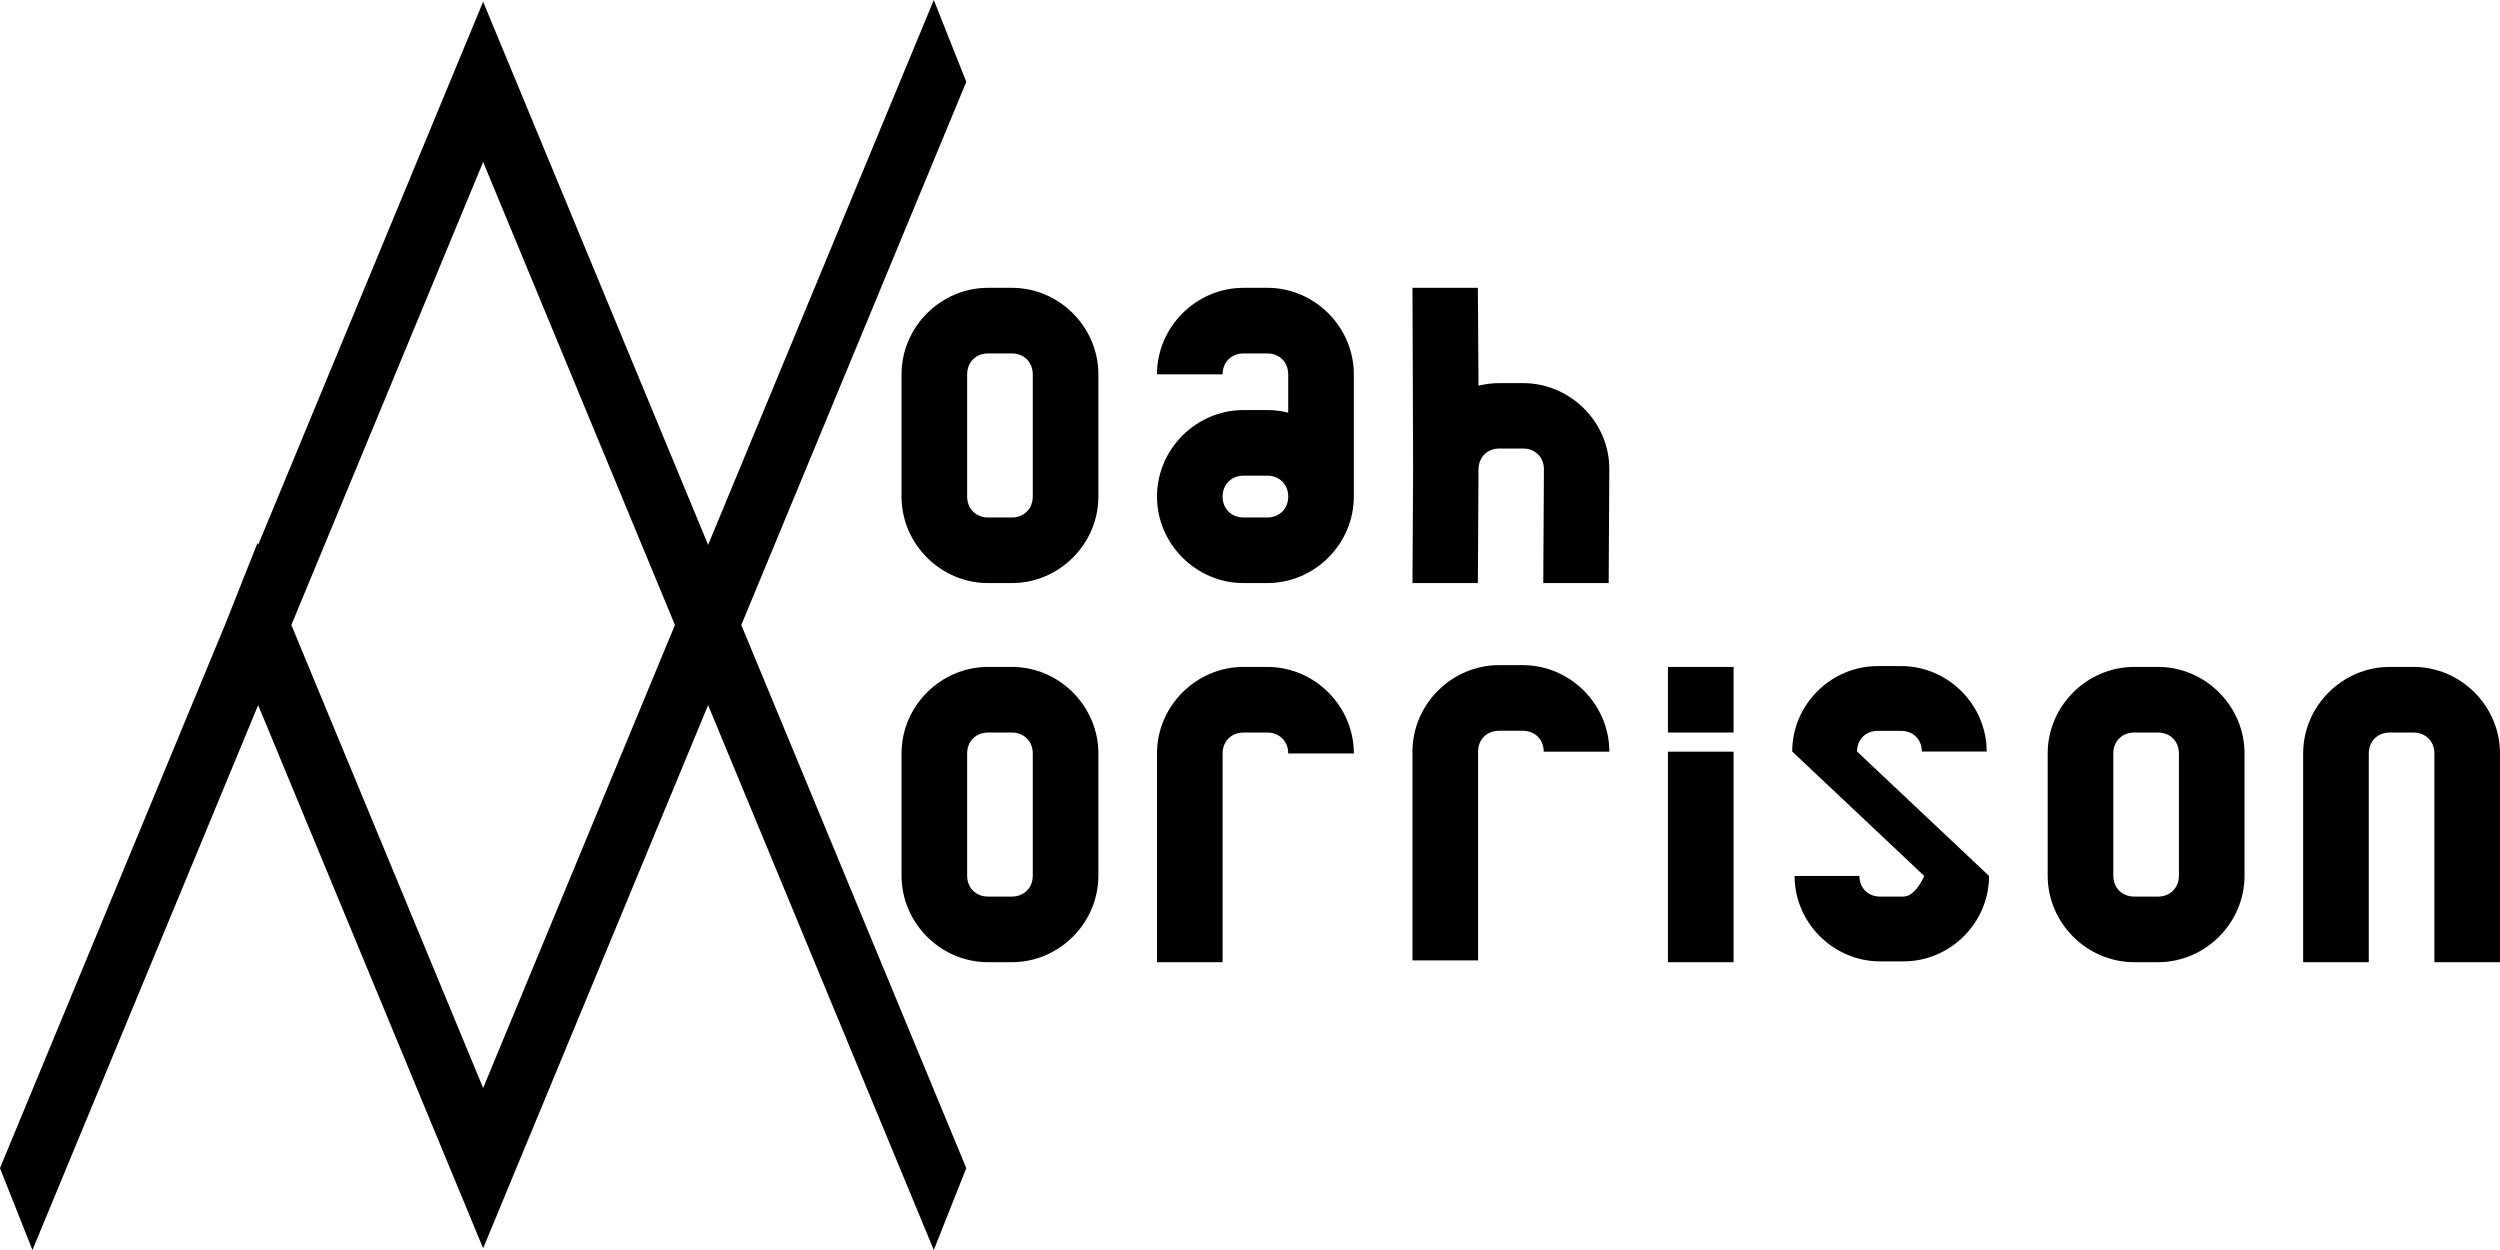
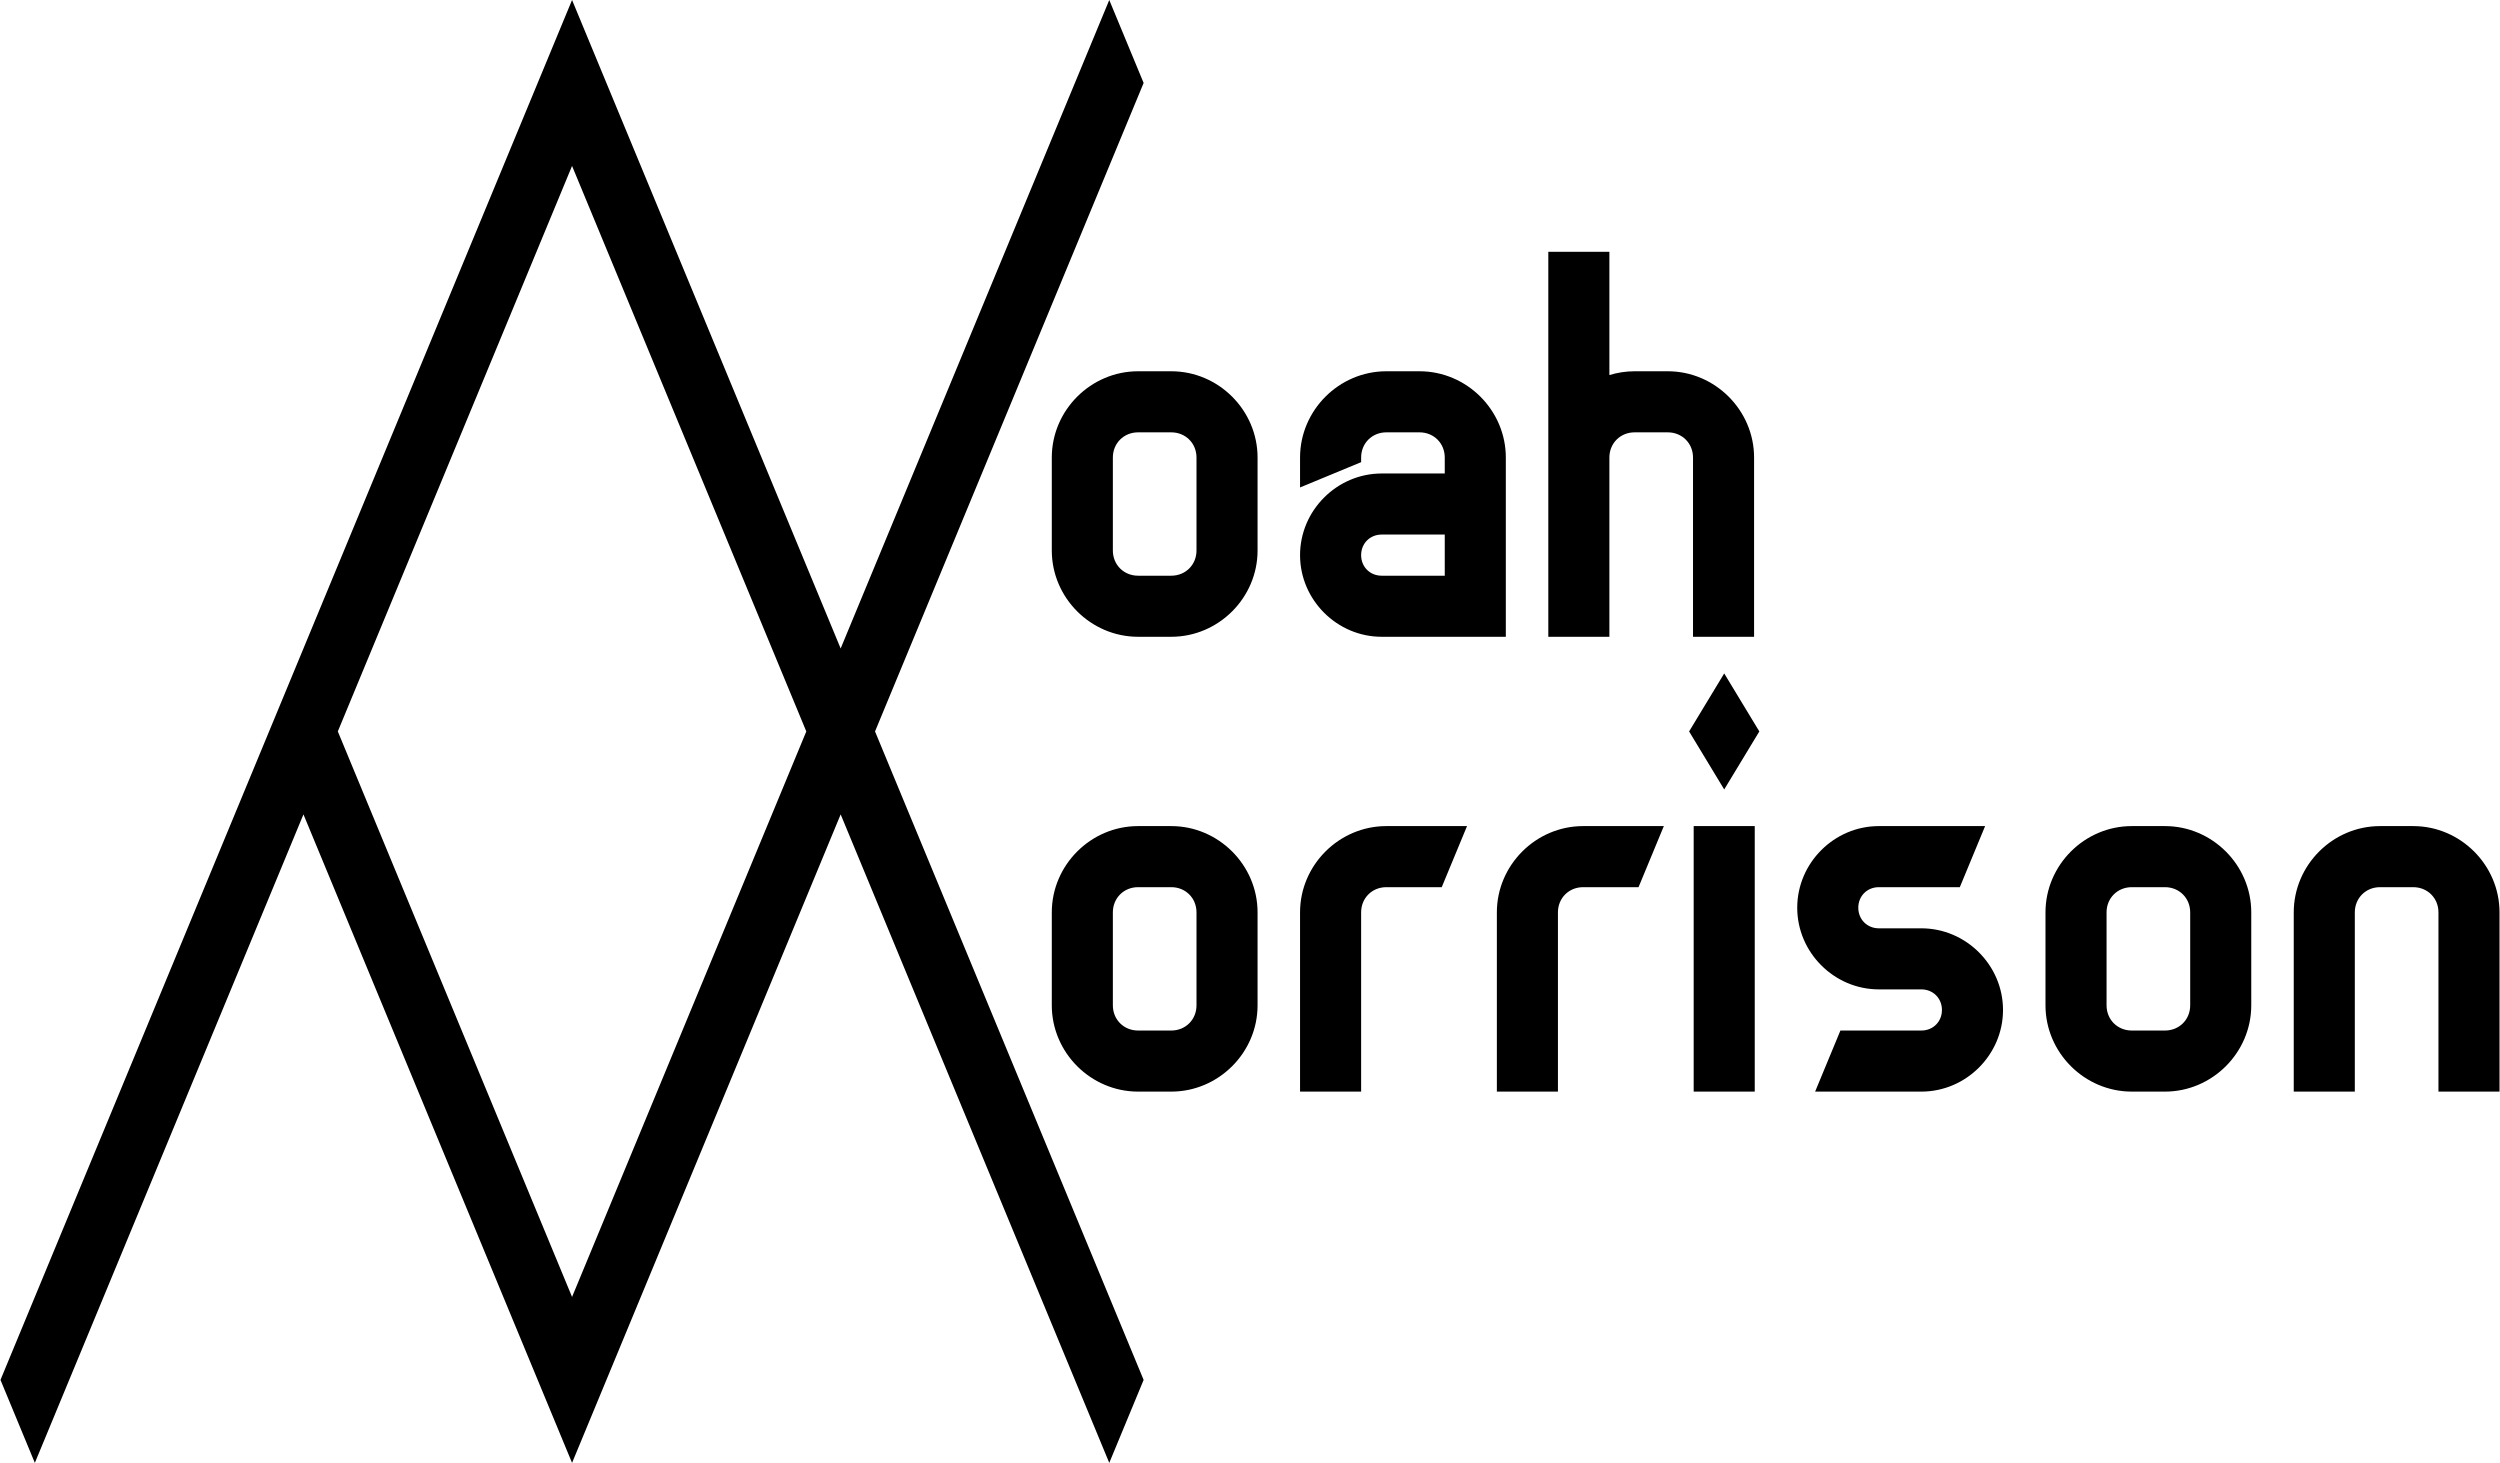
- <svg xmlns="http://www.w3.org/2000/svg" width="10in" height="5in" viewBox="0 0 254 127" version="1.1" id="svg7474">
-   <defs id="defs7468" />
-   <g id="layer1" transform="translate(142.7883,-112.5172)">
-     <path id="rect5528-4-8-3-0-4-8-1" style="display:inline;opacity:1;fill:#000000;fill-opacity:1;stroke:none;stroke-width:0;stroke-linecap:round;stroke-linejoin:round;stroke-miterlimit:4;stroke-dasharray:none;stroke-dashoffset:0;stroke-opacity:1" d="m -47.913,112.517 -22.858,55.183 v 0 l -0.073,0.175 -22.858,-55.183 -3.372,8.141 -19.486,47.042 -0.073,-0.175 -3.3,8.317 v 0 l -22.858,55.183 3.3,8.317 22.858,-55.183 0.073,-0.175 22.858,55.183 3.372,-8.141 v 0 l 19.485,-47.042 0.073,0.175 v 0 l 22.858,55.183 3.3,-8.317 -22.858,-55.183 22.858,-55.183 z m -45.788,16.458 19.486,47.042 -19.486,47.042 -19.485,-47.042 z" />
-     <g id="g7229" style="display:inline;opacity:1;fill:#000000;fill-opacity:1;stroke-width:0;stroke-miterlimit:4;stroke-dasharray:none" transform="matrix(0.132899,0,0,0.132899,-619.5725,-586.6366)">
-       <g id="g7225" style="fill:#000000;fill-opacity:1;stroke-width:0;stroke-miterlimit:4;stroke-dasharray:none">
-         <path id="path7067" style="color:#000000;font-style:normal;font-variant:normal;font-weight:normal;font-stretch:normal;font-size:medium;line-height:normal;font-family:sans-serif;font-variant-ligatures:normal;font-variant-position:normal;font-variant-caps:normal;font-variant-numeric:normal;font-variant-alternates:normal;font-variant-east-asian:normal;font-feature-settings:normal;font-variation-settings:normal;text-indent:0;text-align:start;text-decoration:none;text-decoration-line:none;text-decoration-style:solid;text-decoration-color:#000000;letter-spacing:normal;word-spacing:normal;text-transform:none;writing-mode:lr-tb;direction:ltr;text-orientation:mixed;dominant-baseline:auto;baseline-shift:baseline;text-anchor:start;white-space:normal;shape-padding:0;shape-margin:0;inline-size:0;clip-rule:nonzero;display:inline;overflow:visible;visibility:visible;opacity:1;isolation:auto;mix-blend-mode:normal;color-interpolation:sRGB;color-interpolation-filters:linearRGB;solid-color:#000000;solid-opacity:1;vector-effect:none;fill:#000000;fill-opacity:1;fill-rule:nonzero;stroke:none;stroke-width:0;stroke-linecap:round;stroke-linejoin:round;stroke-miterlimit:4;stroke-dasharray:none;stroke-dashoffset:0;stroke-opacity:1;color-rendering:auto;image-rendering:auto;shape-rendering:auto;text-rendering:auto;enable-background:accumulate;stop-color:#000000;stop-opacity:1" d="m 4667.386,5480.822 0.488,138.783 -0.488,86.953 h 50 l 0.488,-86.953 c 0.052,-9.256 6.673,-15.928 15.928,-15.928 h 18.146 c 9.256,0 15.977,6.672 15.925,15.928 l -0.488,86.953 h 50 l 0.488,-86.953 c 0.203,-36.09 -29.835,-65.928 -65.926,-65.928 h -18.146 c -5.482,0 -10.818,0.692 -15.928,1.986 l -0.488,-74.841 z" />
-       </g>
-     </g>
-     <path style="color:#000000;font-style:normal;font-variant:normal;font-weight:normal;font-stretch:normal;font-size:medium;line-height:normal;font-family:sans-serif;font-variant-ligatures:normal;font-variant-position:normal;font-variant-caps:normal;font-variant-numeric:normal;font-variant-alternates:normal;font-variant-east-asian:normal;font-feature-settings:normal;font-variation-settings:normal;text-indent:0;text-align:start;text-decoration:none;text-decoration-line:none;text-decoration-style:solid;text-decoration-color:#000000;letter-spacing:normal;word-spacing:normal;text-transform:none;writing-mode:lr-tb;direction:ltr;text-orientation:mixed;dominant-baseline:auto;baseline-shift:baseline;text-anchor:start;white-space:normal;shape-padding:0;shape-margin:0;inline-size:0;clip-rule:nonzero;display:inline;overflow:visible;visibility:visible;opacity:1;isolation:auto;mix-blend-mode:normal;color-interpolation:sRGB;color-interpolation-filters:linearRGB;solid-color:#000000;solid-opacity:1;vector-effect:none;fill:#000000;fill-opacity:1;fill-rule:nonzero;stroke:none;stroke-width:50;stroke-linecap:round;stroke-linejoin:round;stroke-miterlimit:4;stroke-dasharray:none;stroke-dashoffset:0;stroke-opacity:1;color-rendering:auto;image-rendering:auto;shape-rendering:auto;text-rendering:auto;enable-background:accumulate;stop-color:#000000;stop-opacity:1" d="m -42.403,141.759 c -4.812,0 -8.79,3.978 -8.79,8.79 v 12.42 c 0,4.812 3.978,8.79 8.79,8.79 h 2.42 c 4.812,0 8.79,-3.978 8.79,-8.79 v -12.42 c 0,-4.812 -3.978,-8.79 -8.79,-8.79 z m 0,6.667 h 2.42 c 1.234,0 2.124,0.889 2.124,2.123 v 12.42 c 0,1.234 -0.89,2.124 -2.124,2.124 h -2.42 c -1.234,0 -2.123,-0.89 -2.123,-2.124 v -12.42 c 0,-1.234 0.889,-2.123 2.123,-2.123 z" id="path7091-2" />
-     <path id="path7091-8-7" style="color:#000000;font-style:normal;font-variant:normal;font-weight:normal;font-stretch:normal;font-size:medium;line-height:normal;font-family:sans-serif;font-variant-ligatures:normal;font-variant-position:normal;font-variant-caps:normal;font-variant-numeric:normal;font-variant-alternates:normal;font-variant-east-asian:normal;font-feature-settings:normal;font-variation-settings:normal;text-indent:0;text-align:start;text-decoration:none;text-decoration-line:none;text-decoration-style:solid;text-decoration-color:#000000;letter-spacing:normal;word-spacing:normal;text-transform:none;writing-mode:lr-tb;direction:ltr;text-orientation:mixed;dominant-baseline:auto;baseline-shift:baseline;text-anchor:start;white-space:normal;shape-padding:0;shape-margin:0;inline-size:0;clip-rule:nonzero;display:inline;overflow:visible;visibility:visible;opacity:1;isolation:auto;mix-blend-mode:normal;color-interpolation:sRGB;color-interpolation-filters:linearRGB;solid-color:#000000;solid-opacity:1;vector-effect:none;fill:#000000;fill-opacity:1;fill-rule:nonzero;stroke:none;stroke-width:50;stroke-linecap:round;stroke-linejoin:round;stroke-miterlimit:4;stroke-dasharray:none;stroke-dashoffset:0;stroke-opacity:1;color-rendering:auto;image-rendering:auto;shape-rendering:auto;text-rendering:auto;enable-background:accumulate;stop-color:#000000;stop-opacity:1" d="m -16.448,141.759 c -4.812,0 -8.79,3.978 -8.79,8.79 h 6.667 c 0,-1.234 0.889,-2.123 2.123,-2.123 h 2.419 c 1.234,0 2.124,0.889 2.124,2.123 v 3.894 c -0.681,-0.172 -1.393,-0.265 -2.123,-0.265 h -2.42 c -4.812,0 -8.79,3.978 -8.79,8.79 0,4.812 3.978,8.79 8.79,8.79 h 2.419 c 4.812,0 8.79,-3.978 8.79,-8.79 v -12.419 c 0,-4.812 -3.978,-8.79 -8.79,-8.79 z m 0,19.086 h 2.42 c 1.234,0 2.123,0.89 2.123,2.124 v 0 c 0,1.234 -0.89,2.124 -2.124,2.124 h -2.419 c -1.234,0 -2.123,-0.89 -2.123,-2.124 0,-1.234 0.89,-2.124 2.124,-2.124 z" />
-     <path style="color:#000000;font-style:normal;font-variant:normal;font-weight:normal;font-stretch:normal;font-size:medium;line-height:normal;font-family:sans-serif;font-variant-ligatures:normal;font-variant-position:normal;font-variant-caps:normal;font-variant-numeric:normal;font-variant-alternates:normal;font-variant-east-asian:normal;font-feature-settings:normal;font-variation-settings:normal;text-indent:0;text-align:start;text-decoration:none;text-decoration-line:none;text-decoration-style:solid;text-decoration-color:#000000;letter-spacing:normal;word-spacing:normal;text-transform:none;writing-mode:lr-tb;direction:ltr;text-orientation:mixed;dominant-baseline:auto;baseline-shift:baseline;text-anchor:start;white-space:normal;shape-padding:0;shape-margin:0;inline-size:0;clip-rule:nonzero;display:inline;overflow:visible;visibility:visible;opacity:1;isolation:auto;mix-blend-mode:normal;color-interpolation:sRGB;color-interpolation-filters:linearRGB;solid-color:#000000;solid-opacity:1;vector-effect:none;fill:#000000;fill-opacity:1;fill-rule:nonzero;stroke:none;stroke-width:50;stroke-linecap:round;stroke-linejoin:round;stroke-miterlimit:4;stroke-dasharray:none;stroke-dashoffset:0;stroke-opacity:1;color-rendering:auto;image-rendering:auto;shape-rendering:auto;text-rendering:auto;enable-background:accumulate;stop-color:#000000;stop-opacity:1" d="m -42.403,180.276 c -4.812,0 -8.79,3.978 -8.79,8.79 v 12.42 c 0,4.812 3.978,8.79 8.79,8.79 h 2.42 c 4.812,0 8.79,-3.978 8.79,-8.79 v -12.42 c 0,-4.812 -3.978,-8.79 -8.79,-8.79 z m 0,6.667 h 2.42 c 1.234,0 2.124,0.889 2.124,2.123 v 12.42 c 0,1.234 -0.89,2.124 -2.124,2.124 h -2.42 c -1.234,0 -2.123,-0.89 -2.123,-2.124 v -12.42 c 0,-1.234 0.889,-2.123 2.123,-2.123 z" id="path7091-29" />
-     <path id="path7091-29-9" style="color:#000000;font-style:normal;font-variant:normal;font-weight:normal;font-stretch:normal;font-size:medium;line-height:normal;font-family:sans-serif;font-variant-ligatures:normal;font-variant-position:normal;font-variant-caps:normal;font-variant-numeric:normal;font-variant-alternates:normal;font-variant-east-asian:normal;font-feature-settings:normal;font-variation-settings:normal;text-indent:0;text-align:start;text-decoration:none;text-decoration-line:none;text-decoration-style:solid;text-decoration-color:#000000;letter-spacing:normal;word-spacing:normal;text-transform:none;writing-mode:lr-tb;direction:ltr;text-orientation:mixed;dominant-baseline:auto;baseline-shift:baseline;text-anchor:start;white-space:normal;shape-padding:0;shape-margin:0;inline-size:0;clip-rule:nonzero;display:inline;overflow:visible;visibility:visible;opacity:1;isolation:auto;mix-blend-mode:normal;color-interpolation:sRGB;color-interpolation-filters:linearRGB;solid-color:#000000;solid-opacity:1;vector-effect:none;fill:#000000;fill-opacity:1;fill-rule:nonzero;stroke:none;stroke-width:50;stroke-linecap:round;stroke-linejoin:round;stroke-miterlimit:4;stroke-dasharray:none;stroke-dashoffset:0;stroke-opacity:1;color-rendering:auto;image-rendering:auto;shape-rendering:auto;text-rendering:auto;enable-background:accumulate;stop-color:#000000;stop-opacity:1" d="m -16.448,180.276 c -4.812,0 -8.79,3.978 -8.79,8.79 v 21.21 h 6.667 V 189.066 c 0,-1.234 0.889,-2.123 2.123,-2.123 h 2.42 c 1.234,0 2.124,0.889 2.124,2.123 h 6.667 c 0,-4.812 -3.978,-8.79 -8.79,-8.79 z" />
-     <path id="path7091-29-9-0" style="color:#000000;font-style:normal;font-variant:normal;font-weight:normal;font-stretch:normal;font-size:medium;line-height:normal;font-family:sans-serif;font-variant-ligatures:normal;font-variant-position:normal;font-variant-caps:normal;font-variant-numeric:normal;font-variant-alternates:normal;font-variant-east-asian:normal;font-feature-settings:normal;font-variation-settings:normal;text-indent:0;text-align:start;text-decoration:none;text-decoration-line:none;text-decoration-style:solid;text-decoration-color:#000000;letter-spacing:normal;word-spacing:normal;text-transform:none;writing-mode:lr-tb;direction:ltr;text-orientation:mixed;dominant-baseline:auto;baseline-shift:baseline;text-anchor:start;white-space:normal;shape-padding:0;shape-margin:0;inline-size:0;clip-rule:nonzero;display:inline;overflow:visible;visibility:visible;opacity:1;isolation:auto;mix-blend-mode:normal;color-interpolation:sRGB;color-interpolation-filters:linearRGB;solid-color:#000000;solid-opacity:1;vector-effect:none;fill:#000000;fill-opacity:1;fill-rule:nonzero;stroke:none;stroke-width:50;stroke-linecap:round;stroke-linejoin:round;stroke-miterlimit:4;stroke-dasharray:none;stroke-dashoffset:0;stroke-opacity:1;color-rendering:auto;image-rendering:auto;shape-rendering:auto;text-rendering:auto;enable-background:accumulate;stop-color:#000000;stop-opacity:1" d="m 9.508,180.096 c -4.812,0 -8.79,3.978 -8.79,8.79 v 21.21 h 6.667 V 188.886 c 0,-1.234 0.889,-2.123 2.123,-2.123 h 2.42 c 1.234,0 2.124,0.889 2.124,2.123 h 6.667 c 0,-4.812 -3.978,-8.79 -8.79,-8.79 z" />
-     <path id="path7091-24-8" style="color:#000000;font-style:normal;font-variant:normal;font-weight:normal;font-stretch:normal;font-size:medium;line-height:normal;font-family:sans-serif;font-variant-ligatures:normal;font-variant-position:normal;font-variant-caps:normal;font-variant-numeric:normal;font-variant-alternates:normal;font-variant-east-asian:normal;font-feature-settings:normal;font-variation-settings:normal;text-indent:0;text-align:start;text-decoration:none;text-decoration-line:none;text-decoration-style:solid;text-decoration-color:#000000;letter-spacing:normal;word-spacing:normal;text-transform:none;writing-mode:lr-tb;direction:ltr;text-orientation:mixed;dominant-baseline:auto;baseline-shift:baseline;text-anchor:start;white-space:normal;shape-padding:0;shape-margin:0;inline-size:0;clip-rule:nonzero;display:inline;overflow:visible;visibility:visible;opacity:1;isolation:auto;mix-blend-mode:normal;color-interpolation:sRGB;color-interpolation-filters:linearRGB;solid-color:#000000;solid-opacity:1;vector-effect:none;fill:#000000;fill-opacity:1;fill-rule:nonzero;stroke:none;stroke-width:50;stroke-linecap:round;stroke-linejoin:round;stroke-miterlimit:4;stroke-dasharray:none;stroke-dashoffset:0;stroke-opacity:1;color-rendering:auto;image-rendering:auto;shape-rendering:auto;text-rendering:auto;enable-background:accumulate;stop-color:#000000;stop-opacity:1" d="m 26.674,180.276 v 30 h 6.67 v -21.39 h -6.67 v -1.944 h 6.67 v -6.667 z" />
-     <path id="path7091-29-9-0-1" style="color:#000000;font-style:normal;font-variant:normal;font-weight:normal;font-stretch:normal;font-size:medium;line-height:normal;font-family:sans-serif;font-variant-ligatures:normal;font-variant-position:normal;font-variant-caps:normal;font-variant-numeric:normal;font-variant-alternates:normal;font-variant-east-asian:normal;font-feature-settings:normal;font-variation-settings:normal;text-indent:0;text-align:start;text-decoration:none;text-decoration-line:none;text-decoration-style:solid;text-decoration-color:#000000;letter-spacing:normal;word-spacing:normal;text-transform:none;writing-mode:lr-tb;direction:ltr;text-orientation:mixed;dominant-baseline:auto;baseline-shift:baseline;text-anchor:start;white-space:normal;shape-padding:0;shape-margin:0;inline-size:0;clip-rule:nonzero;display:inline;overflow:visible;visibility:visible;opacity:1;isolation:auto;mix-blend-mode:normal;color-interpolation:sRGB;color-interpolation-filters:linearRGB;solid-color:#000000;solid-opacity:1;vector-effect:none;fill:#000000;fill-opacity:1;fill-rule:nonzero;stroke:none;stroke-width:50;stroke-linecap:round;stroke-linejoin:round;stroke-miterlimit:4;stroke-dasharray:none;stroke-dashoffset:0;stroke-opacity:1;color-rendering:auto;image-rendering:auto;shape-rendering:auto;text-rendering:auto;enable-background:accumulate;stop-color:#000000;stop-opacity:1" d="m 47.984,180.191 c -4.754,0 -8.684,3.927 -8.684,8.679 l 13.414,12.643 v 0 c 0,0 -0.879,2.096 -2.098,2.096 h -2.39 c -1.219,0 -2.098,-0.878 -2.098,-2.096 h -6.586 c 0,4.751 3.93,8.679 8.684,8.679 h 2.39 c 4.754,0 8.684,-3.927 8.684,-8.679 L 45.886,188.87 c 0,-1.218 0.879,-2.096 2.098,-2.096 h 2.39 c 1.219,0 2.098,0.878 2.098,2.096 h 6.586 c 0,-4.751 -3.93,-8.679 -8.684,-8.679 z" />
-     <path id="path7091-29-1-4" style="color:#000000;font-style:normal;font-variant:normal;font-weight:normal;font-stretch:normal;font-size:medium;line-height:normal;font-family:sans-serif;font-variant-ligatures:normal;font-variant-position:normal;font-variant-caps:normal;font-variant-numeric:normal;font-variant-alternates:normal;font-variant-east-asian:normal;font-feature-settings:normal;font-variation-settings:normal;text-indent:0;text-align:start;text-decoration:none;text-decoration-line:none;text-decoration-style:solid;text-decoration-color:#000000;letter-spacing:normal;word-spacing:normal;text-transform:none;writing-mode:lr-tb;direction:ltr;text-orientation:mixed;dominant-baseline:auto;baseline-shift:baseline;text-anchor:start;white-space:normal;shape-padding:0;shape-margin:0;inline-size:0;clip-rule:nonzero;display:inline;overflow:visible;visibility:visible;opacity:1;isolation:auto;mix-blend-mode:normal;color-interpolation:sRGB;color-interpolation-filters:linearRGB;solid-color:#000000;solid-opacity:1;vector-effect:none;fill:#000000;fill-opacity:1;fill-rule:nonzero;stroke:none;stroke-width:50;stroke-linecap:round;stroke-linejoin:round;stroke-miterlimit:4;stroke-dasharray:none;stroke-dashoffset:0;stroke-opacity:1;color-rendering:auto;image-rendering:auto;shape-rendering:auto;text-rendering:auto;enable-background:accumulate;stop-color:#000000;stop-opacity:1" d="m 100.002,180.276 c -4.812,0 -8.79,3.978 -8.79,8.79 v 21.21 h 6.667 v -21.21 c 0,-1.234 0.889,-2.123 2.123,-2.123 h 2.42 c 1.234,0 2.124,0.889 2.124,2.123 v 21.21 h 6.667 v -21.21 c 0,-4.812 -3.978,-8.79 -8.79,-8.79 z" />
-     <path style="color:#000000;font-style:normal;font-variant:normal;font-weight:normal;font-stretch:normal;font-size:medium;line-height:normal;font-family:sans-serif;font-variant-ligatures:normal;font-variant-position:normal;font-variant-caps:normal;font-variant-numeric:normal;font-variant-alternates:normal;font-variant-east-asian:normal;font-feature-settings:normal;font-variation-settings:normal;text-indent:0;text-align:start;text-decoration:none;text-decoration-line:none;text-decoration-style:solid;text-decoration-color:#000000;letter-spacing:normal;word-spacing:normal;text-transform:none;writing-mode:lr-tb;direction:ltr;text-orientation:mixed;dominant-baseline:auto;baseline-shift:baseline;text-anchor:start;white-space:normal;shape-padding:0;shape-margin:0;inline-size:0;clip-rule:nonzero;display:inline;overflow:visible;visibility:visible;opacity:1;isolation:auto;mix-blend-mode:normal;color-interpolation:sRGB;color-interpolation-filters:linearRGB;solid-color:#000000;solid-opacity:1;vector-effect:none;fill:#000000;fill-opacity:1;fill-rule:nonzero;stroke:none;stroke-width:50;stroke-linecap:round;stroke-linejoin:round;stroke-miterlimit:4;stroke-dasharray:none;stroke-dashoffset:0;stroke-opacity:1;color-rendering:auto;image-rendering:auto;shape-rendering:auto;text-rendering:auto;enable-background:accumulate;stop-color:#000000;stop-opacity:1" d="m 74.046,180.276 c -4.812,0 -8.79,3.978 -8.79,8.79 v 12.42 c 0,4.812 3.978,8.79 8.79,8.79 h 2.42 c 4.812,0 8.79,-3.978 8.79,-8.79 v -12.42 c 0,-4.812 -3.978,-8.79 -8.79,-8.79 z m 0,6.667 h 2.42 c 1.234,0 2.124,0.889 2.124,2.123 v 12.42 c 0,1.234 -0.89,2.124 -2.124,2.124 h -2.42 c -1.234,0 -2.123,-0.89 -2.123,-2.124 v -12.42 c 0,-1.234 0.889,-2.123 2.123,-2.123 z" id="path7091-29-6" />
-   </g>
+ <svg xmlns="http://www.w3.org/2000/svg" width="1468" height="859" viewBox="0 -8.124 244.712 143.248" version="1.1" id="svg22">
+   <defs id="defs22" />
+   <path id="path1" d="M 55.97 -8.124 L 52.605 7.88344e-05 L 7.0430733e-05 127 L 3.365 135.124 L 29.668 71.623 L 55.97 135.124 L 82.273 71.624 L 108.575 135.124 L 111.94 127 L 85.638 63.5 L 111.94 7.88344e-05 L 108.575 -8.124 L 82.272 55.376 L 59.335 7.88344e-05 L 55.97 -8.124 z M 55.97 8.124 L 78.908 63.5 L 55.97 118.876 L 33.033 63.499 L 55.97 8.124 z M 151.567 16.532 L 151.567 54.231 L 157.548 54.231 L 157.548 36.68 C 157.548 35.281 158.617 34.212 160.016 34.212 L 163.266 34.212 C 164.666 34.212 165.737 35.281 165.737 36.68 L 165.737 54.231 L 171.717 54.231 L 171.717 36.68 C 171.717 32.049 167.898 28.231 163.266 28.231 L 160.016 28.231 C 159.159 28.231 158.33 28.363 157.548 28.605 L 157.548 16.532 L 151.567 16.532 z M 111.396 28.231 C 106.765 28.231 102.947 32.049 102.947 36.68 L 102.947 45.782 C 102.947 50.413 106.765 54.231 111.396 54.231 L 114.646 54.231 C 119.278 54.231 123.097 50.413 123.097 45.782 L 123.097 36.68 C 123.097 32.049 119.278 28.231 114.646 28.231 L 111.396 28.231 z M 135.706 28.231 C 131.075 28.231 127.257 32.049 127.257 36.68 L 127.257 37.133 L 127.257 39.609 L 133.236 37.133 L 133.238 37.133 L 133.238 36.68 C 133.238 35.281 134.307 34.212 135.706 34.212 L 138.956 34.212 C 140.356 34.212 141.427 35.281 141.427 36.68 L 141.427 38.241 L 135.251 38.241 C 130.871 38.241 127.257 41.857 127.257 46.237 C 127.257 50.617 130.871 54.231 135.251 54.231 L 144.417 54.231 L 147.407 54.231 L 147.407 36.68 C 147.407 32.049 143.588 28.231 138.956 28.231 L 135.706 28.231 z M 111.396 34.212 L 114.646 34.212 C 116.046 34.212 117.117 35.281 117.117 36.68 L 117.117 45.782 C 117.117 47.181 116.046 48.25 114.646 48.25 L 111.396 48.25 C 109.997 48.25 108.927 47.181 108.927 45.782 L 108.927 36.68 C 108.927 35.281 109.997 34.212 111.396 34.212 z M 135.251 44.221 L 141.427 44.221 L 141.427 48.25 L 135.251 48.25 C 134.103 48.25 133.238 47.385 133.238 46.237 C 133.238 45.089 134.103 44.221 135.251 44.221 z M 168.792 57.819 L 165.354 63.5 L 168.792 69.181 L 172.23 63.5 L 168.792 57.819 z M 111.396 72.769 C 106.765 72.769 102.947 76.587 102.947 81.218 L 102.947 90.32 C 102.947 94.951 106.765 98.769 111.396 98.769 L 114.646 98.769 C 119.278 98.769 123.097 94.951 123.097 90.32 L 123.097 81.218 C 123.097 76.587 119.278 72.769 114.646 72.769 L 111.396 72.769 z M 135.706 72.769 C 131.075 72.769 127.257 76.587 127.257 81.218 L 127.257 98.769 L 133.238 98.769 L 133.238 81.218 C 133.238 79.819 134.307 78.75 135.706 78.75 L 141.13 78.75 L 141.13 78.749 L 141.131 78.749 L 143.608 72.769 L 141.13 72.769 L 135.706 72.769 z M 154.978 72.769 C 150.347 72.769 146.529 76.587 146.529 81.218 L 146.529 98.769 L 152.51 98.769 L 152.51 81.218 C 152.51 79.819 153.579 78.75 154.978 78.75 L 160.402 78.75 L 160.402 78.749 L 160.403 78.749 L 162.88 72.769 L 160.402 72.769 L 154.978 72.769 z M 165.802 72.769 L 165.802 98.769 L 171.782 98.769 L 171.782 72.769 L 165.802 72.769 z M 183.936 72.769 C 179.556 72.769 175.942 76.383 175.942 80.763 C 175.942 85.143 179.556 88.759 183.936 88.759 L 188.096 88.759 C 189.245 88.759 190.112 89.627 190.112 90.775 C 190.112 91.923 189.245 92.788 188.096 92.788 L 180.17 92.788 L 180.17 92.789 L 180.17 92.789 L 177.694 98.769 L 180.22 98.769 L 188.096 98.769 C 192.477 98.769 196.093 95.155 196.093 90.775 C 196.093 86.395 192.477 82.779 188.096 82.779 L 183.936 82.779 C 182.788 82.779 181.922 81.911 181.922 80.763 C 181.922 79.615 182.788 78.75 183.936 78.75 L 191.864 78.75 L 191.864 78.749 L 194.34 72.769 L 191.864 72.769 L 183.936 72.769 z M 208.701 72.769 C 204.07 72.769 200.252 76.587 200.252 81.218 L 200.252 90.32 C 200.252 94.951 204.07 98.769 208.701 98.769 L 211.951 98.769 C 216.583 98.769 220.402 94.951 220.402 90.32 L 220.402 81.218 C 220.402 76.587 216.583 72.769 211.951 72.769 L 208.701 72.769 z M 233.011 72.769 C 228.38 72.769 224.562 76.587 224.562 81.218 L 224.562 98.769 L 230.542 98.769 L 230.542 81.218 C 230.542 79.819 231.612 78.75 233.011 78.75 L 236.261 78.75 C 237.661 78.75 238.732 79.819 238.732 81.218 L 238.732 98.769 L 244.712 98.769 L 244.712 81.218 C 244.712 76.587 240.893 72.769 236.261 72.769 L 233.011 72.769 z M 111.396 78.75 L 114.646 78.75 C 116.046 78.75 117.117 79.819 117.117 81.218 L 117.117 90.32 C 117.117 91.719 116.046 92.788 114.646 92.788 L 111.396 92.788 C 109.997 92.788 108.927 91.719 108.927 90.32 L 108.927 81.218 C 108.927 79.819 109.997 78.75 111.396 78.75 z M 208.701 78.75 L 211.951 78.75 C 213.351 78.75 214.422 79.819 214.422 81.218 L 214.422 90.32 C 214.422 91.719 213.351 92.788 211.951 92.788 L 208.701 92.788 C 207.302 92.788 206.232 91.719 206.232 90.32 L 206.232 81.218 C 206.232 79.819 207.302 78.75 208.701 78.75 z " />
</svg>
